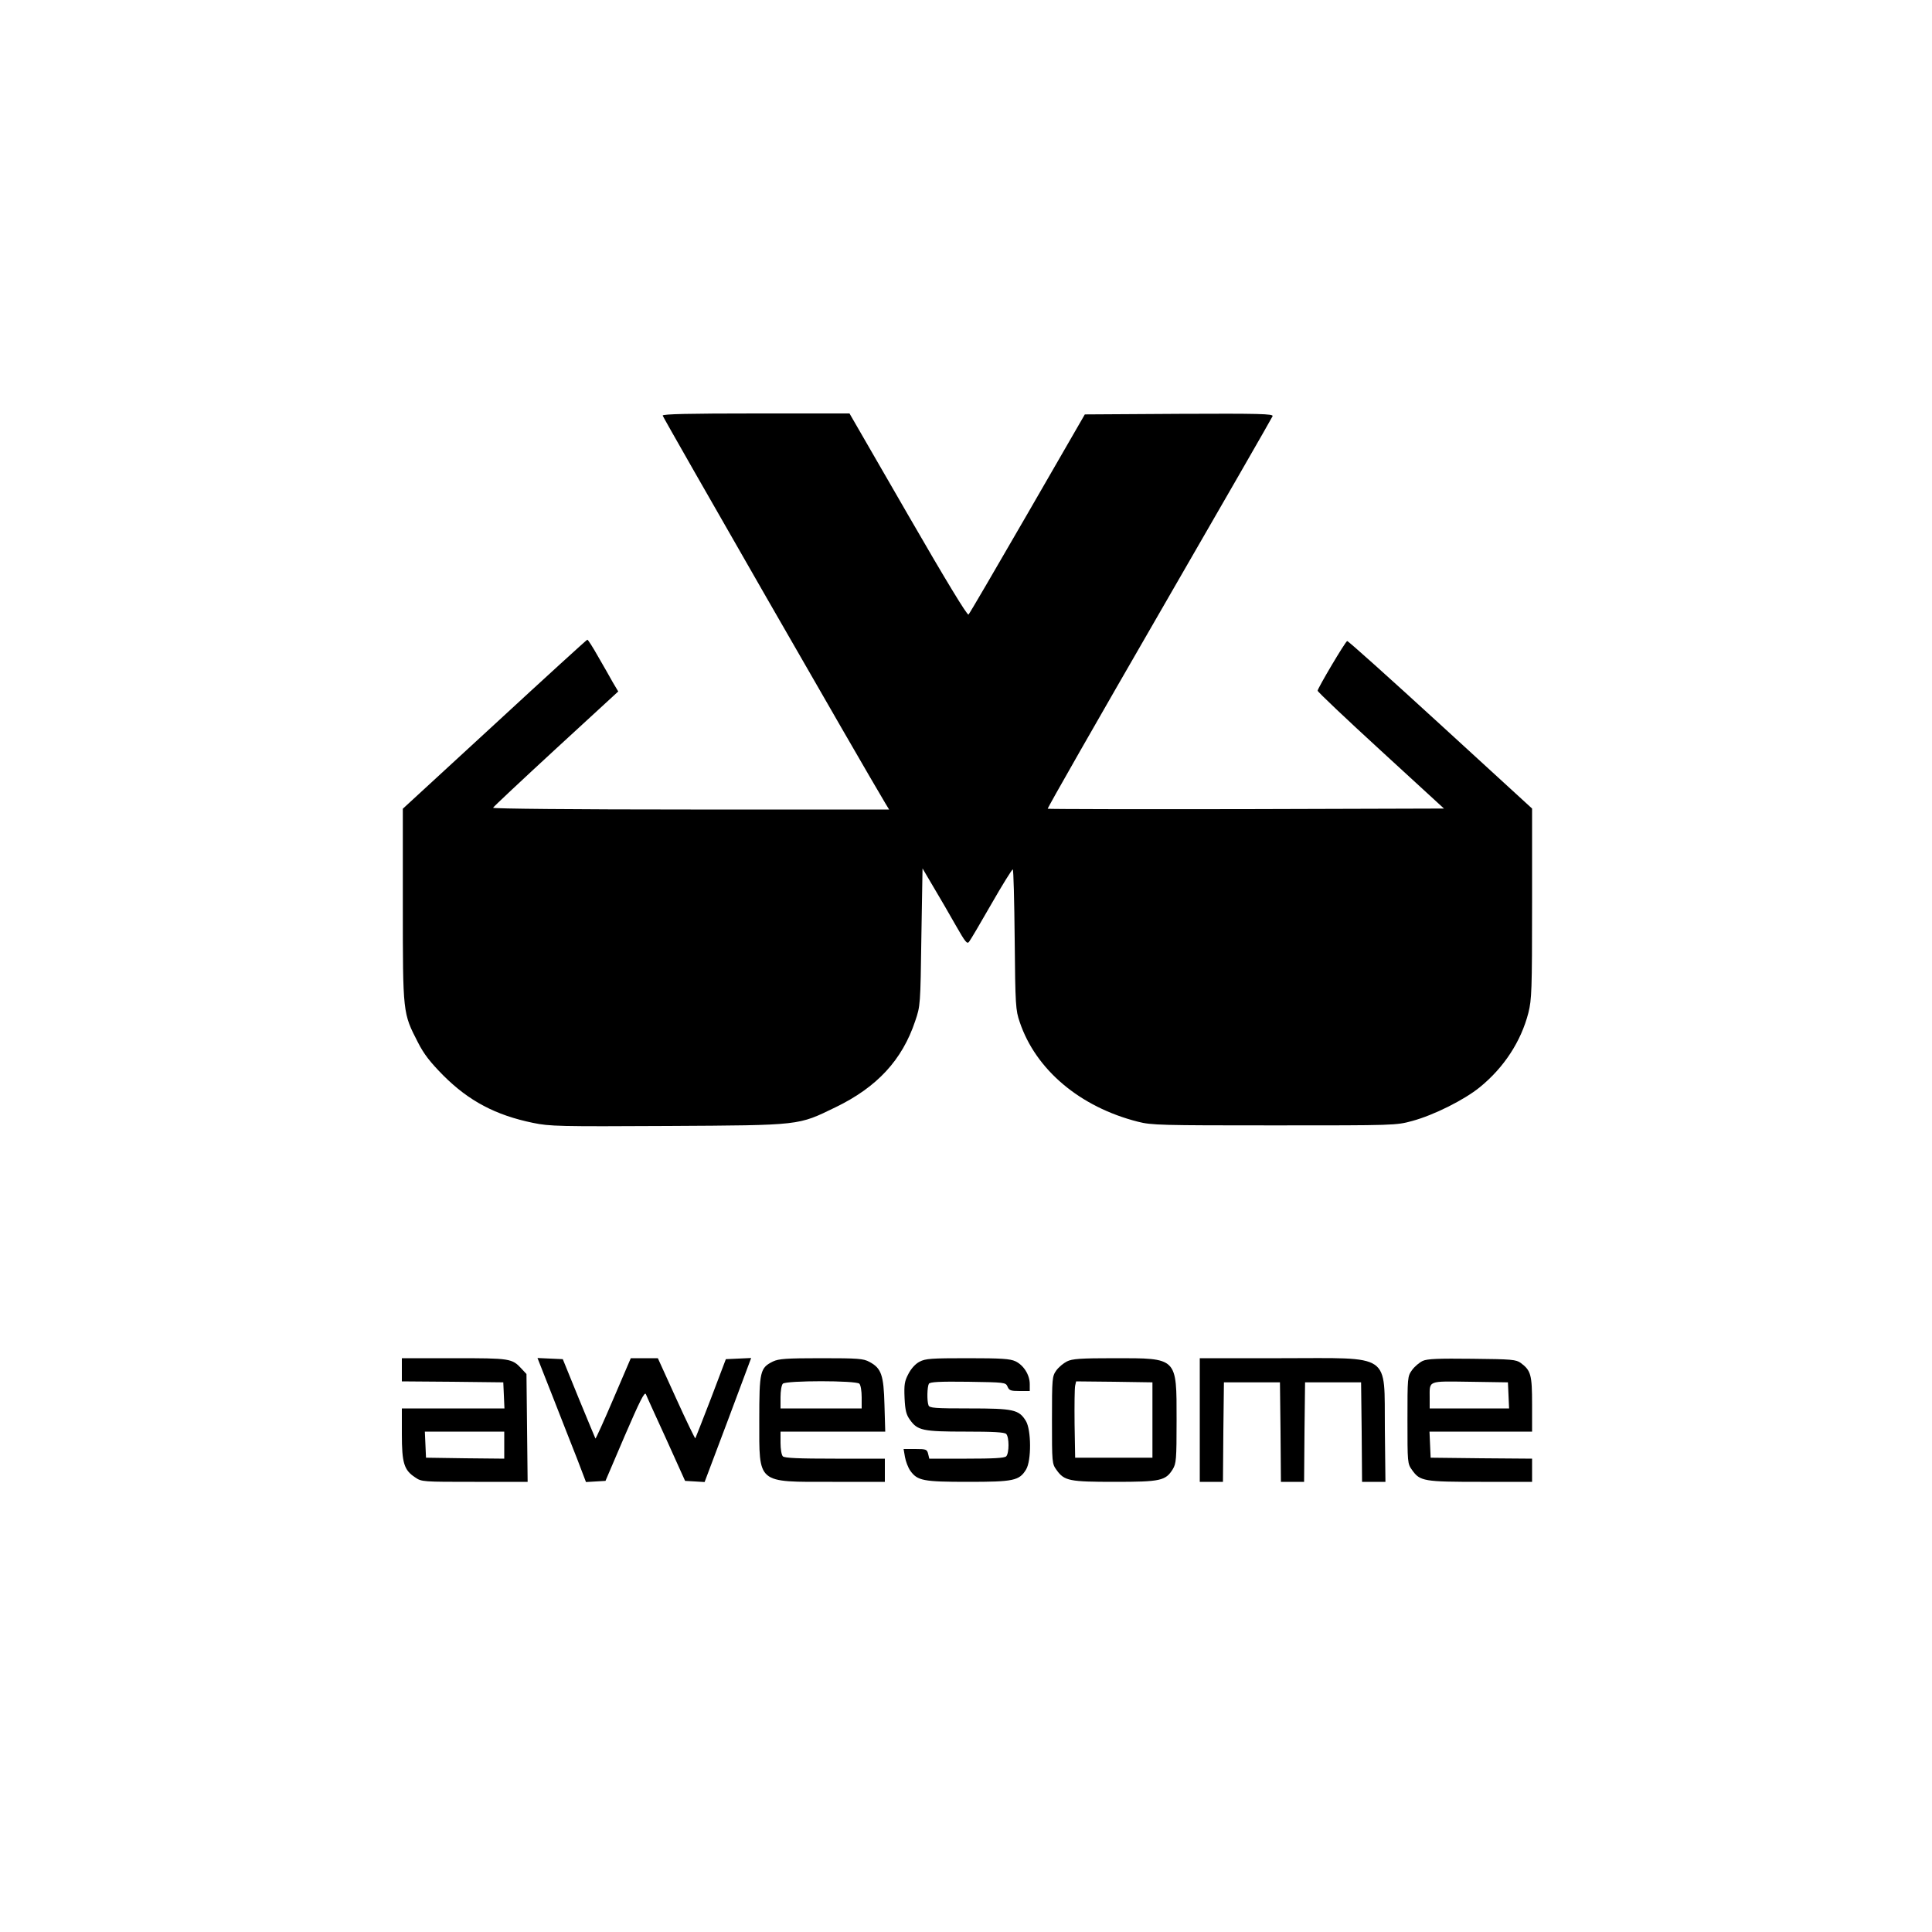
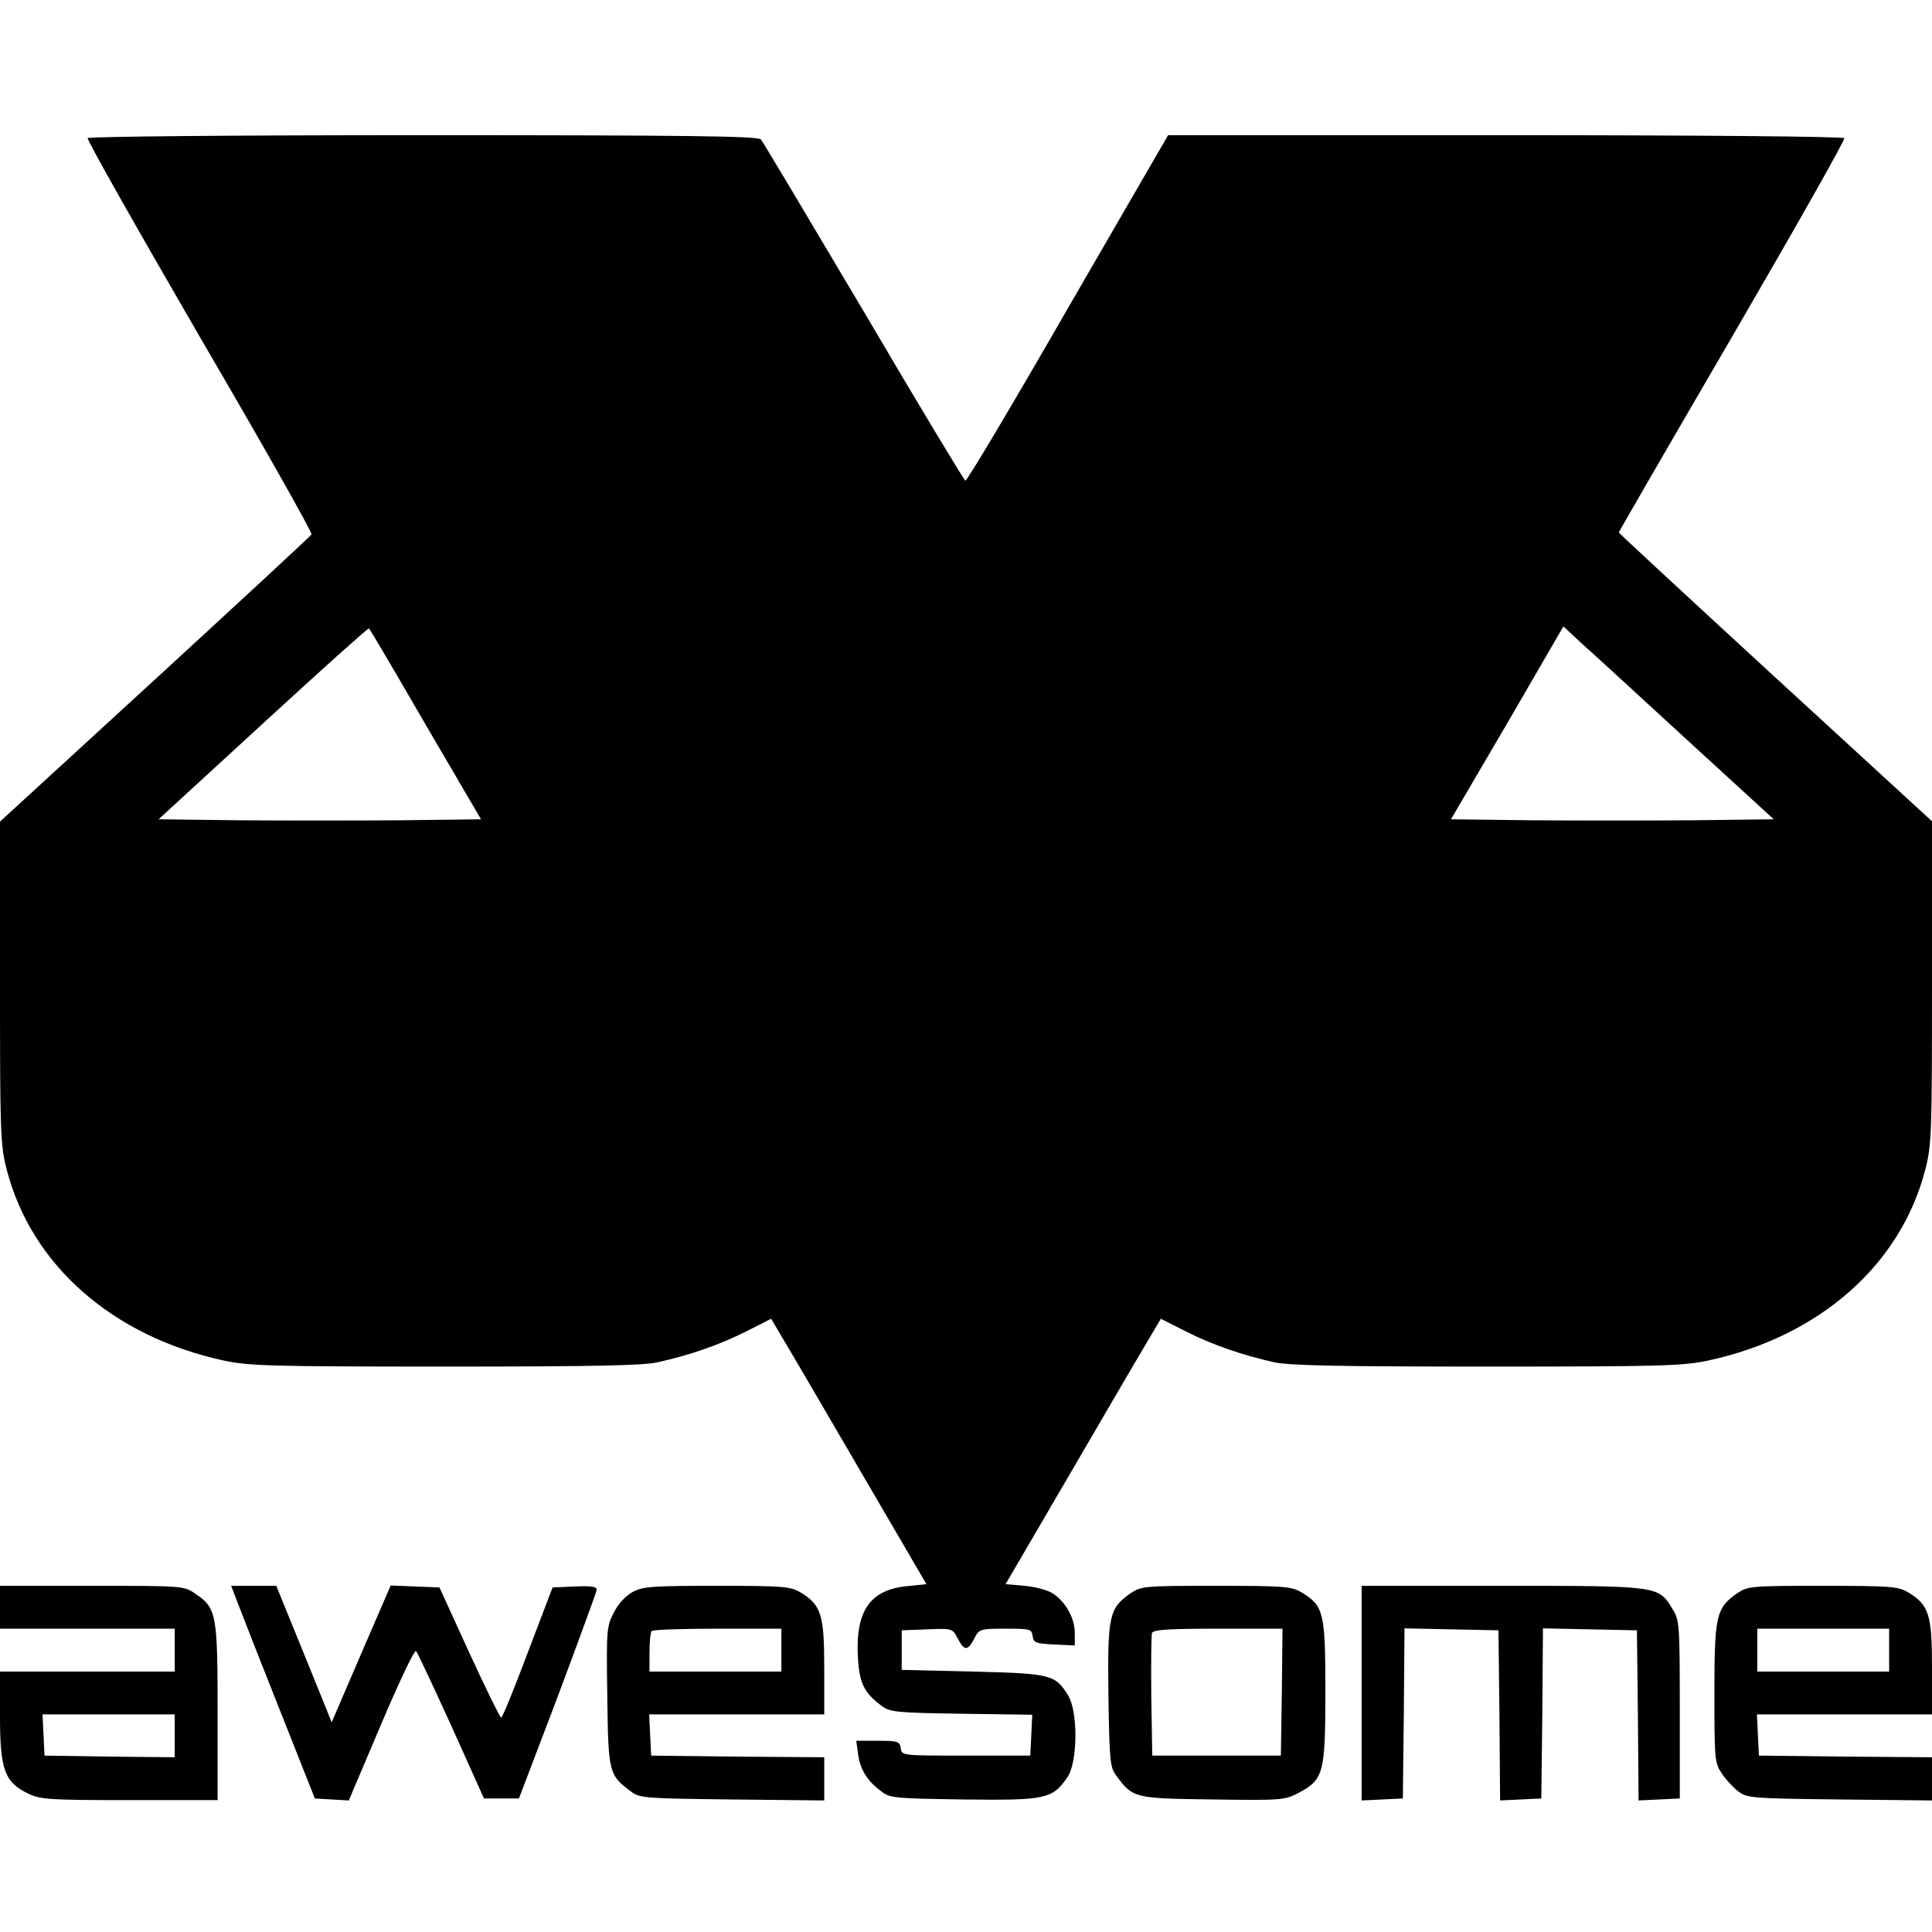
- <svg xmlns="http://www.w3.org/2000/svg" version="1.0" width="1000pt" height="1000pt" viewBox="0 0 1000 1000" preserveAspectRatio="xMidYMid meet">
-   <g transform="translate(0,1000) scale(0.1,-0.1)" fill="#000000" stroke="none">
-     <path d="M3430 7849 c0 -8 1048 -1834 1152 -2006 l20 -33 -1027 0 c-598 0 -1025 4 -1023 9 2 5 148 142 325 305 l323 297 -28 47 c-15 27 -49 87 -77 135 -27 48 -52 87 -55 86 -3 0 -219 -197 -480 -438 l-475 -437 0 -499 c0 -563 0 -558 78 -710 31 -61 63 -102 131 -171 133 -133 271 -206 465 -246 87 -18 134 -19 700 -16 692 4 670 2 866 97 215 104 345 245 412 446 27 79 27 84 32 435 l6 355 56 -95 c31 -52 83 -141 115 -198 52 -91 60 -101 71 -85 7 9 59 97 115 195 56 98 106 178 110 178 4 0 8 -163 10 -362 3 -342 5 -367 26 -428 83 -247 312 -440 612 -516 70 -18 118 -19 705 -19 625 0 631 0 715 23 111 30 269 109 350 175 125 102 213 237 251 385 17 69 19 114 19 566 l0 491 -475 435 c-261 239 -478 434 -482 432 -10 -3 -152 -243 -153 -257 0 -6 147 -145 327 -310 l327 -300 -1023 -3 c-564 -1 -1026 0 -1028 2 -3 2 257 457 577 1011 320 554 584 1013 587 1021 4 12 -67 14 -483 12 l-489 -3 -296 -513 c-163 -282 -300 -517 -306 -523 -6 -6 -114 171 -313 516 l-303 525 -484 0 c-346 0 -483 -3 -483 -11z" />
-     <path d="M2080 2910 l0 -60 263 -2 262 -3 3 -67 3 -68 -266 0 -265 0 0 -132 c0 -151 11 -187 69 -225 33 -23 40 -23 308 -23 l274 0 -3 279 -3 279 -25 27 c-50 54 -58 55 -350 55 l-270 0 0 -60z m530 -390 l0 -70 -202 2 -203 3 -3 68 -3 67 206 0 205 0 0 -70z" />
-     <path d="M2862 2768 c44 -112 100 -256 126 -321 l45 -118 51 3 50 3 100 234 c77 178 102 229 109 215 4 -11 52 -116 106 -234 l97 -215 51 -3 50 -3 121 321 120 321 -65 -3 -66 -3 -77 -203 c-43 -112 -80 -205 -81 -207 -2 -1 -47 91 -99 206 l-95 209 -70 0 -70 0 -90 -210 c-49 -115 -91 -207 -93 -206 -1 2 -40 95 -86 207 l-83 204 -66 3 -65 3 80 -203z" />
-     <path d="M4001 2953 c-67 -33 -71 -51 -71 -303 0 -334 -16 -320 379 -320 l271 0 0 60 0 60 -258 0 c-187 0 -261 3 -270 12 -7 7 -12 38 -12 70 l0 58 271 0 271 0 -4 138 c-4 155 -16 190 -78 223 -31 17 -59 19 -250 19 -180 0 -220 -3 -249 -17z m447 -115 c7 -7 12 -38 12 -70 l0 -58 -210 0 -210 0 0 58 c0 32 5 63 12 70 17 17 379 17 396 0z" />
-     <path d="M4760 2952 c-22 -11 -44 -36 -58 -63 -20 -38 -23 -55 -20 -125 3 -65 9 -87 28 -113 39 -55 66 -61 288 -61 141 0 201 -3 210 -12 16 -16 16 -100 0 -116 -9 -9 -68 -12 -205 -12 l-193 0 -6 25 c-6 23 -10 25 -66 25 l-61 0 7 -41 c4 -23 16 -55 28 -72 37 -51 66 -57 299 -57 235 0 265 6 300 64 28 46 27 205 -1 251 -36 59 -64 65 -293 65 -178 0 -206 2 -211 16 -9 23 -7 97 2 112 7 9 54 12 203 10 190 -3 194 -3 204 -25 8 -20 17 -23 62 -23 l53 0 0 36 c0 48 -32 98 -74 118 -28 13 -72 16 -248 16 -187 0 -218 -2 -248 -18z" />
-     <path d="M5522 2953 c-18 -9 -43 -30 -55 -47 -21 -30 -22 -40 -22 -256 0 -221 0 -226 24 -259 40 -56 66 -61 302 -61 236 0 262 6 299 65 18 30 20 49 20 255 0 326 6 320 -322 320 -176 0 -219 -3 -246 -17z m443 -303 l0 -195 -200 0 -200 0 -3 175 c-1 96 0 185 3 198 l5 22 198 -2 197 -3 0 -195z" />
-     <path d="M6210 2650 l0 -320 60 0 60 0 2 258 3 257 145 0 145 0 3 -257 2 -258 60 0 60 0 2 258 3 257 145 0 145 0 3 -257 2 -258 61 0 60 0 -3 274 c-4 398 42 366 -535 366 l-423 0 0 -320z" />
-     <path d="M7364 2956 c-17 -8 -42 -29 -55 -47 -24 -33 -24 -38 -24 -259 0 -221 0 -226 24 -259 41 -58 61 -61 356 -61 l265 0 0 60 0 60 -262 2 -263 3 -3 68 -3 67 266 0 265 0 0 141 c0 153 -6 175 -58 214 -25 18 -45 20 -252 22 -174 2 -232 0 -256 -11z m444 -178 l3 -68 -206 0 -205 0 0 54 c0 92 -14 87 209 84 l196 -3 3 -67z" />
+ <svg xmlns="http://www.w3.org/2000/svg" version="1.0" width="586pt" height="586pt" viewBox="0 0 586 586" preserveAspectRatio="xMidYMid meet">
+   <g transform="translate(0,586) scale(0.1,-0.1)" fill="#000000" stroke="none">
+     <path d="M266 5441 c-3 -5 150 -275 339 -601 190 -325 343 -596 340 -601 -3 -5 -217 -203 -475 -440 l-470 -431 0 -487 c0 -455 1 -493 20 -567 74 -290 321 -508 660 -581 77 -16 141 -18 670 -18 446 0 599 3 645 13 98 22 185 52 267 93 l77 39 55 -93 c30 -50 135 -231 235 -402 l181 -310 -59 -6 c-112 -11 -156 -75 -149 -213 4 -80 18 -110 72 -150 25 -19 44 -21 242 -24 l215 -3 -3 -62 -3 -62 -195 0 c-195 0 -195 0 -198 23 -3 20 -9 22 -69 22 l-66 0 6 -42 c6 -45 28 -81 71 -112 25 -20 43 -21 249 -24 249 -3 269 1 315 68 31 46 32 198 2 247 -39 64 -52 67 -290 73 l-215 5 0 60 0 60 77 3 c77 3 77 3 93 -28 20 -38 30 -38 50 0 15 29 17 30 95 30 74 0 79 -1 82 -22 3 -21 9 -23 66 -26 l62 -3 0 38 c0 45 -28 95 -67 120 -15 10 -53 20 -85 23 l-58 5 181 310 c100 171 205 352 235 402 l55 93 77 -39 c82 -41 169 -71 267 -93 46 -10 199 -13 645 -13 529 0 593 2 670 18 339 73 586 291 660 581 19 74 20 112 20 567 l0 488 -475 436 c-261 240 -475 438 -475 440 0 2 155 270 345 596 189 325 342 595 339 600 -3 5 -456 9 -1028 9 l-1023 0 -304 -525 c-166 -289 -306 -524 -311 -523 -4 2 -143 232 -308 513 -166 280 -306 515 -312 522 -8 10 -209 13 -1024 13 -567 0 -1015 -4 -1018 -9z m1025 -1779 l168 -287 -245 -3 c-134 -1 -354 -1 -489 0 l-244 3 317 291 c174 160 319 290 321 288 3 -2 80 -133 172 -292z m3827 -47 l262 -240 -245 -3 c-135 -1 -355 -1 -489 0 l-245 3 171 292 170 293 57 -53 c32 -28 175 -160 319 -292z" />
+     <path d="M0 985 l0 -65 265 0 265 0 0 -65 0 -65 -265 0 -265 0 0 -136 c0 -161 14 -200 85 -234 38 -18 62 -20 308 -20 l267 0 0 268 c0 298 -3 315 -69 359 -33 23 -40 23 -312 23 l-279 0 0 -65z m530 -390 l0 -65 -197 2 -198 3 -3 63 -3 62 201 0 200 0 0 -65z" />
+     <path d="M723 993 c12 -32 69 -177 127 -323 l105 -265 51 -3 52 -3 98 231 c54 127 101 227 106 222 4 -4 52 -106 107 -227 l99 -220 53 0 53 0 118 310 c64 171 117 316 118 323 0 10 -17 12 -67 10 l-67 -3 -75 -197 c-41 -109 -77 -198 -81 -198 -3 0 -47 89 -97 198 l-90 197 -74 3 -74 3 -90 -208 -89 -207 -14 35 c-8 19 -45 112 -84 207 l-70 172 -69 0 -68 0 22 -57z" />
+     <path d="M1920 1032 c-22 -12 -44 -35 -58 -63 -22 -42 -23 -51 -20 -256 3 -232 5 -237 72 -287 26 -20 43 -21 307 -24 l279 -3 0 65 0 66 -262 2 -263 3 -3 63 -3 62 266 0 265 0 0 143 c0 159 -9 189 -72 227 -30 18 -51 20 -253 20 -194 0 -224 -2 -255 -18z m450 -177 l0 -65 -200 0 -200 0 0 58 c0 32 3 62 7 65 3 4 93 7 200 7 l193 0 0 -65z" />
+     <path d="M3430 1028 c-66 -46 -71 -67 -68 -310 3 -201 5 -219 24 -244 50 -68 54 -69 292 -72 211 -3 218 -2 261 20 76 41 81 59 81 308 0 240 -5 259 -72 300 -30 18 -51 20 -259 20 -218 0 -227 -1 -259 -22z m458 -300 l-3 -193 -195 0 -195 0 -3 180 c-1 98 0 185 2 192 4 10 51 13 201 13 l195 0 -2 -192z" />
+     <path d="M4130 725 l0 -326 63 3 62 3 3 258 2 258 143 -3 142 -3 3 -258 2 -258 63 3 62 3 3 258 2 258 143 -3 142 -3 3 -258 2 -258 63 3 62 3 0 270 c0 263 -1 271 -23 306 -42 69 -40 69 -516 69 l-426 0 0 -325z" />
+     <path d="M5270 1028 c-65 -45 -70 -68 -70 -304 0 -202 1 -212 23 -244 12 -18 35 -43 50 -54 27 -20 42 -21 308 -24 l279 -3 0 65 0 66 -262 2 -263 3 -3 63 -3 62 266 0 265 0 0 143 c0 159 -9 189 -72 227 -30 18 -51 20 -259 20 -218 0 -227 -1 -259 -22z m460 -173 l0 -65 -200 0 -200 0 0 65 0 65 200 0 200 0 0 -65z" />
  </g>
</svg>
